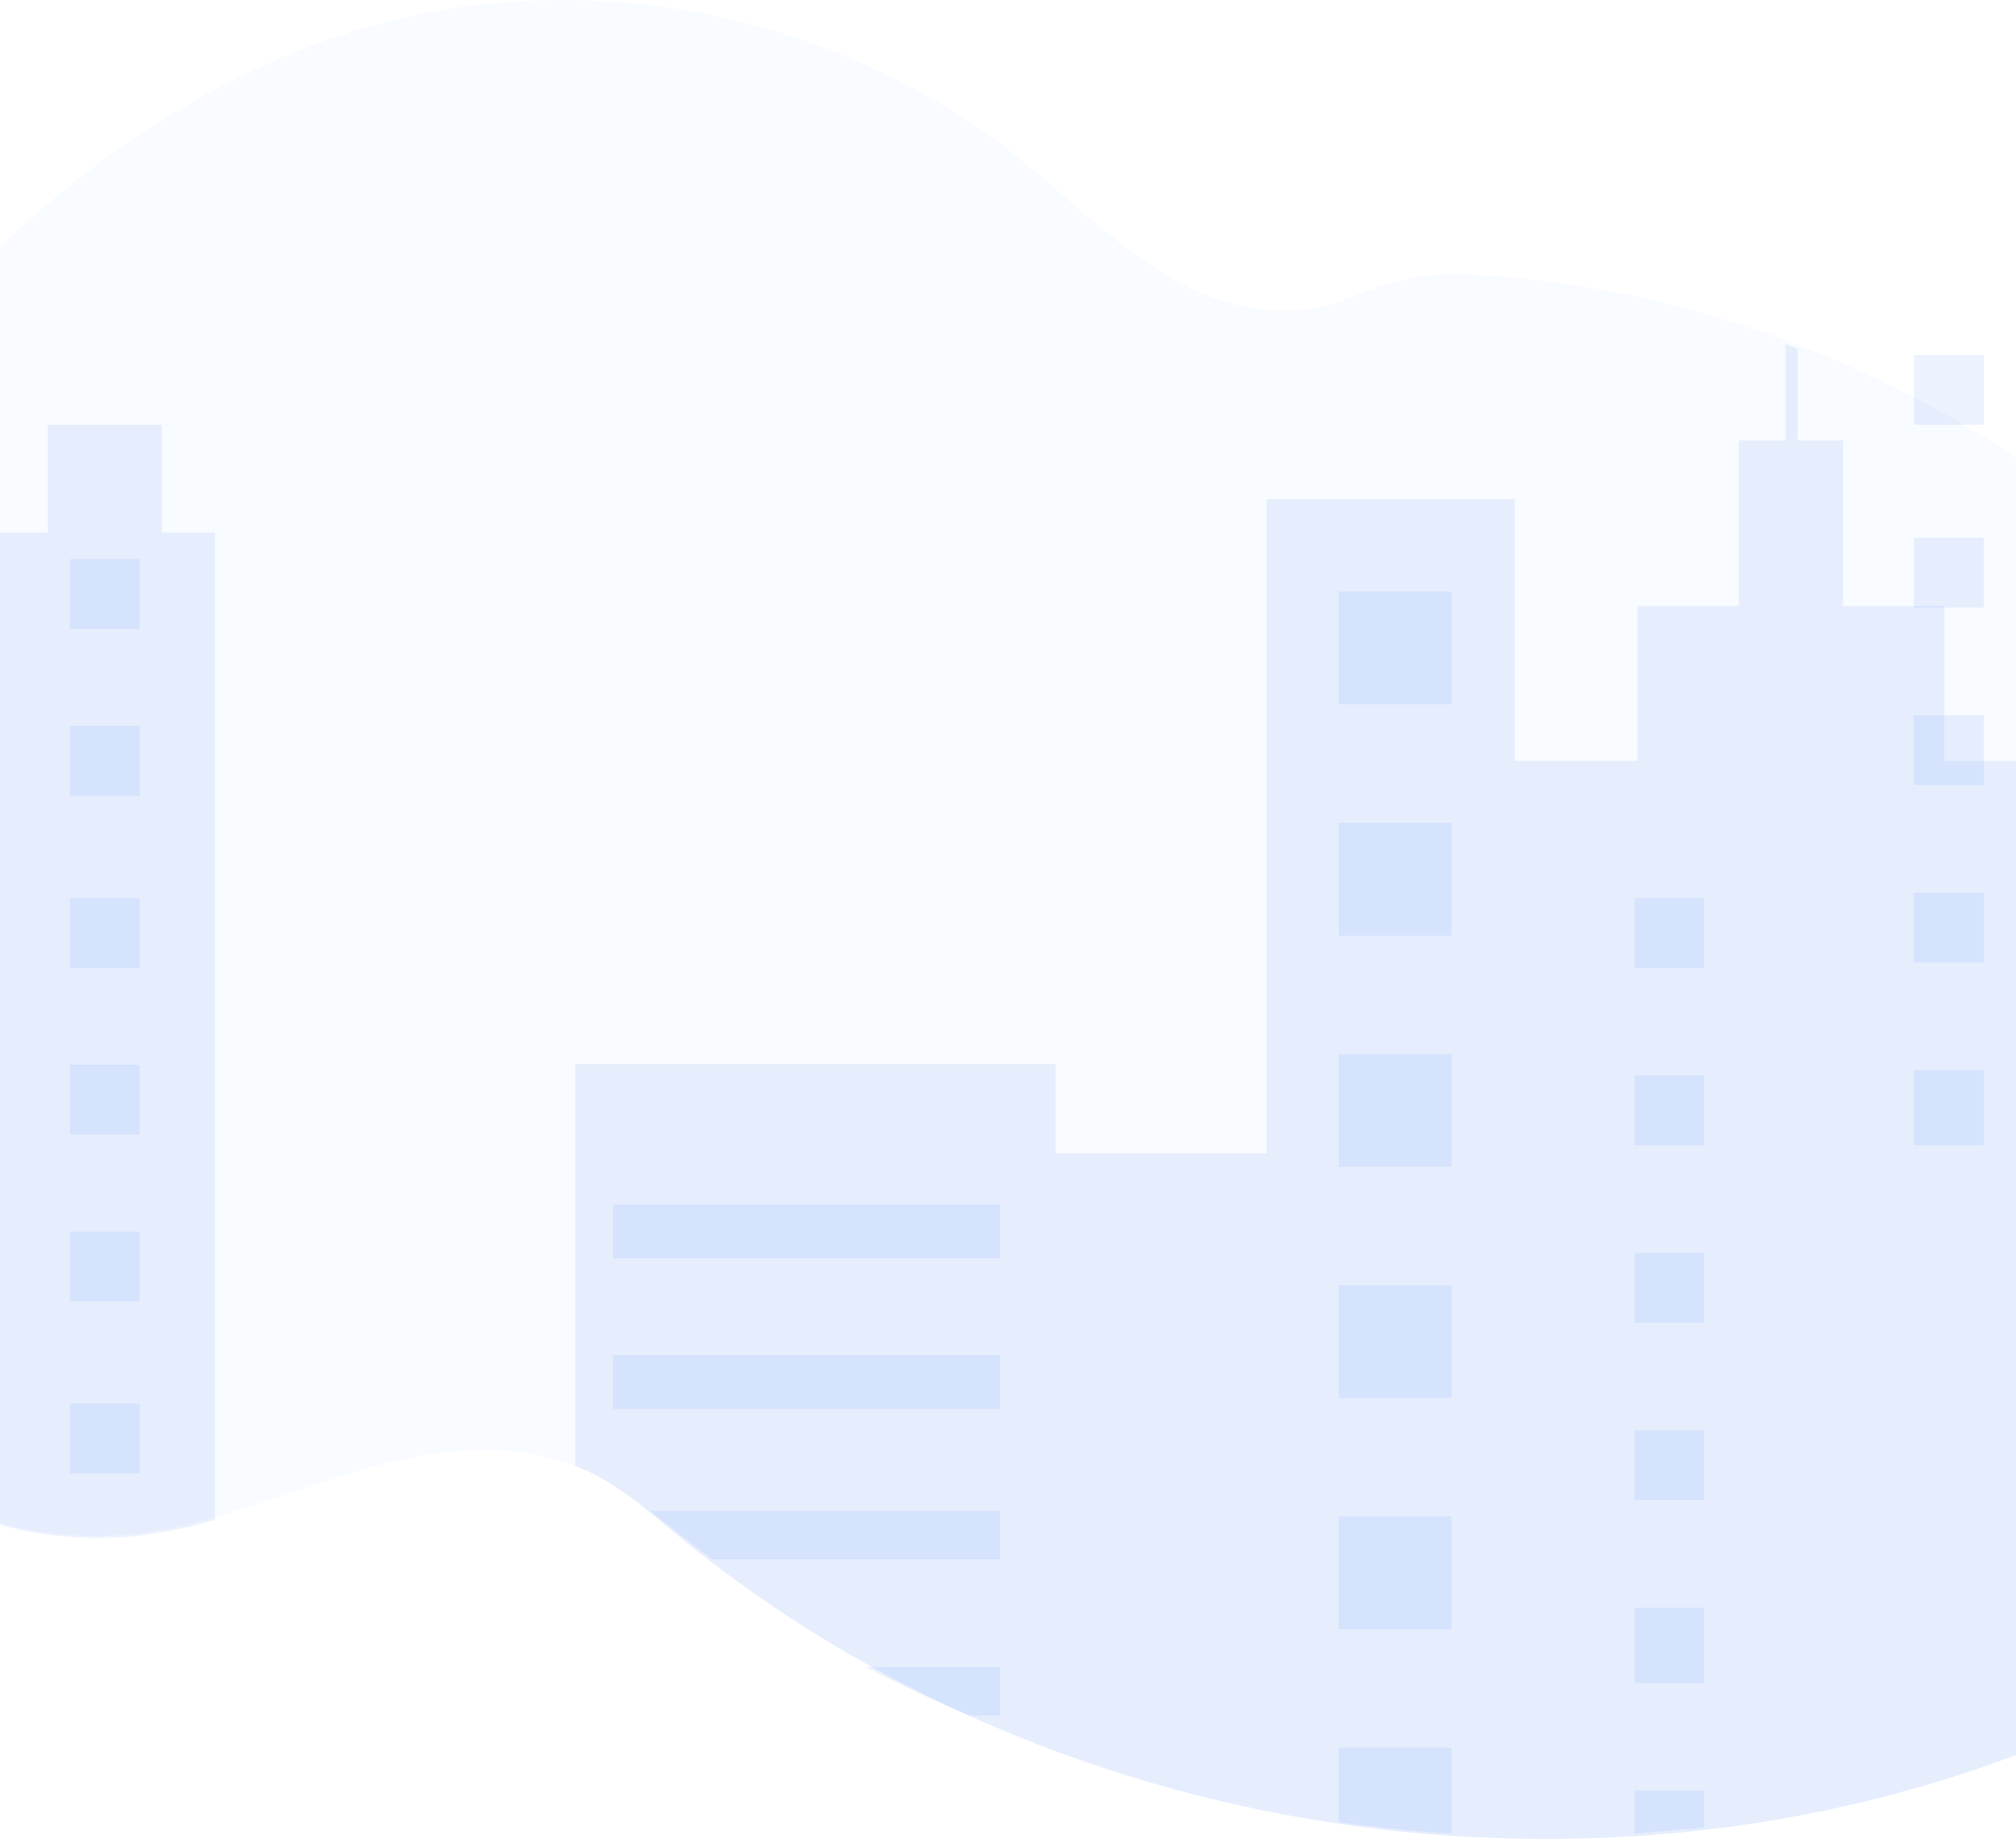
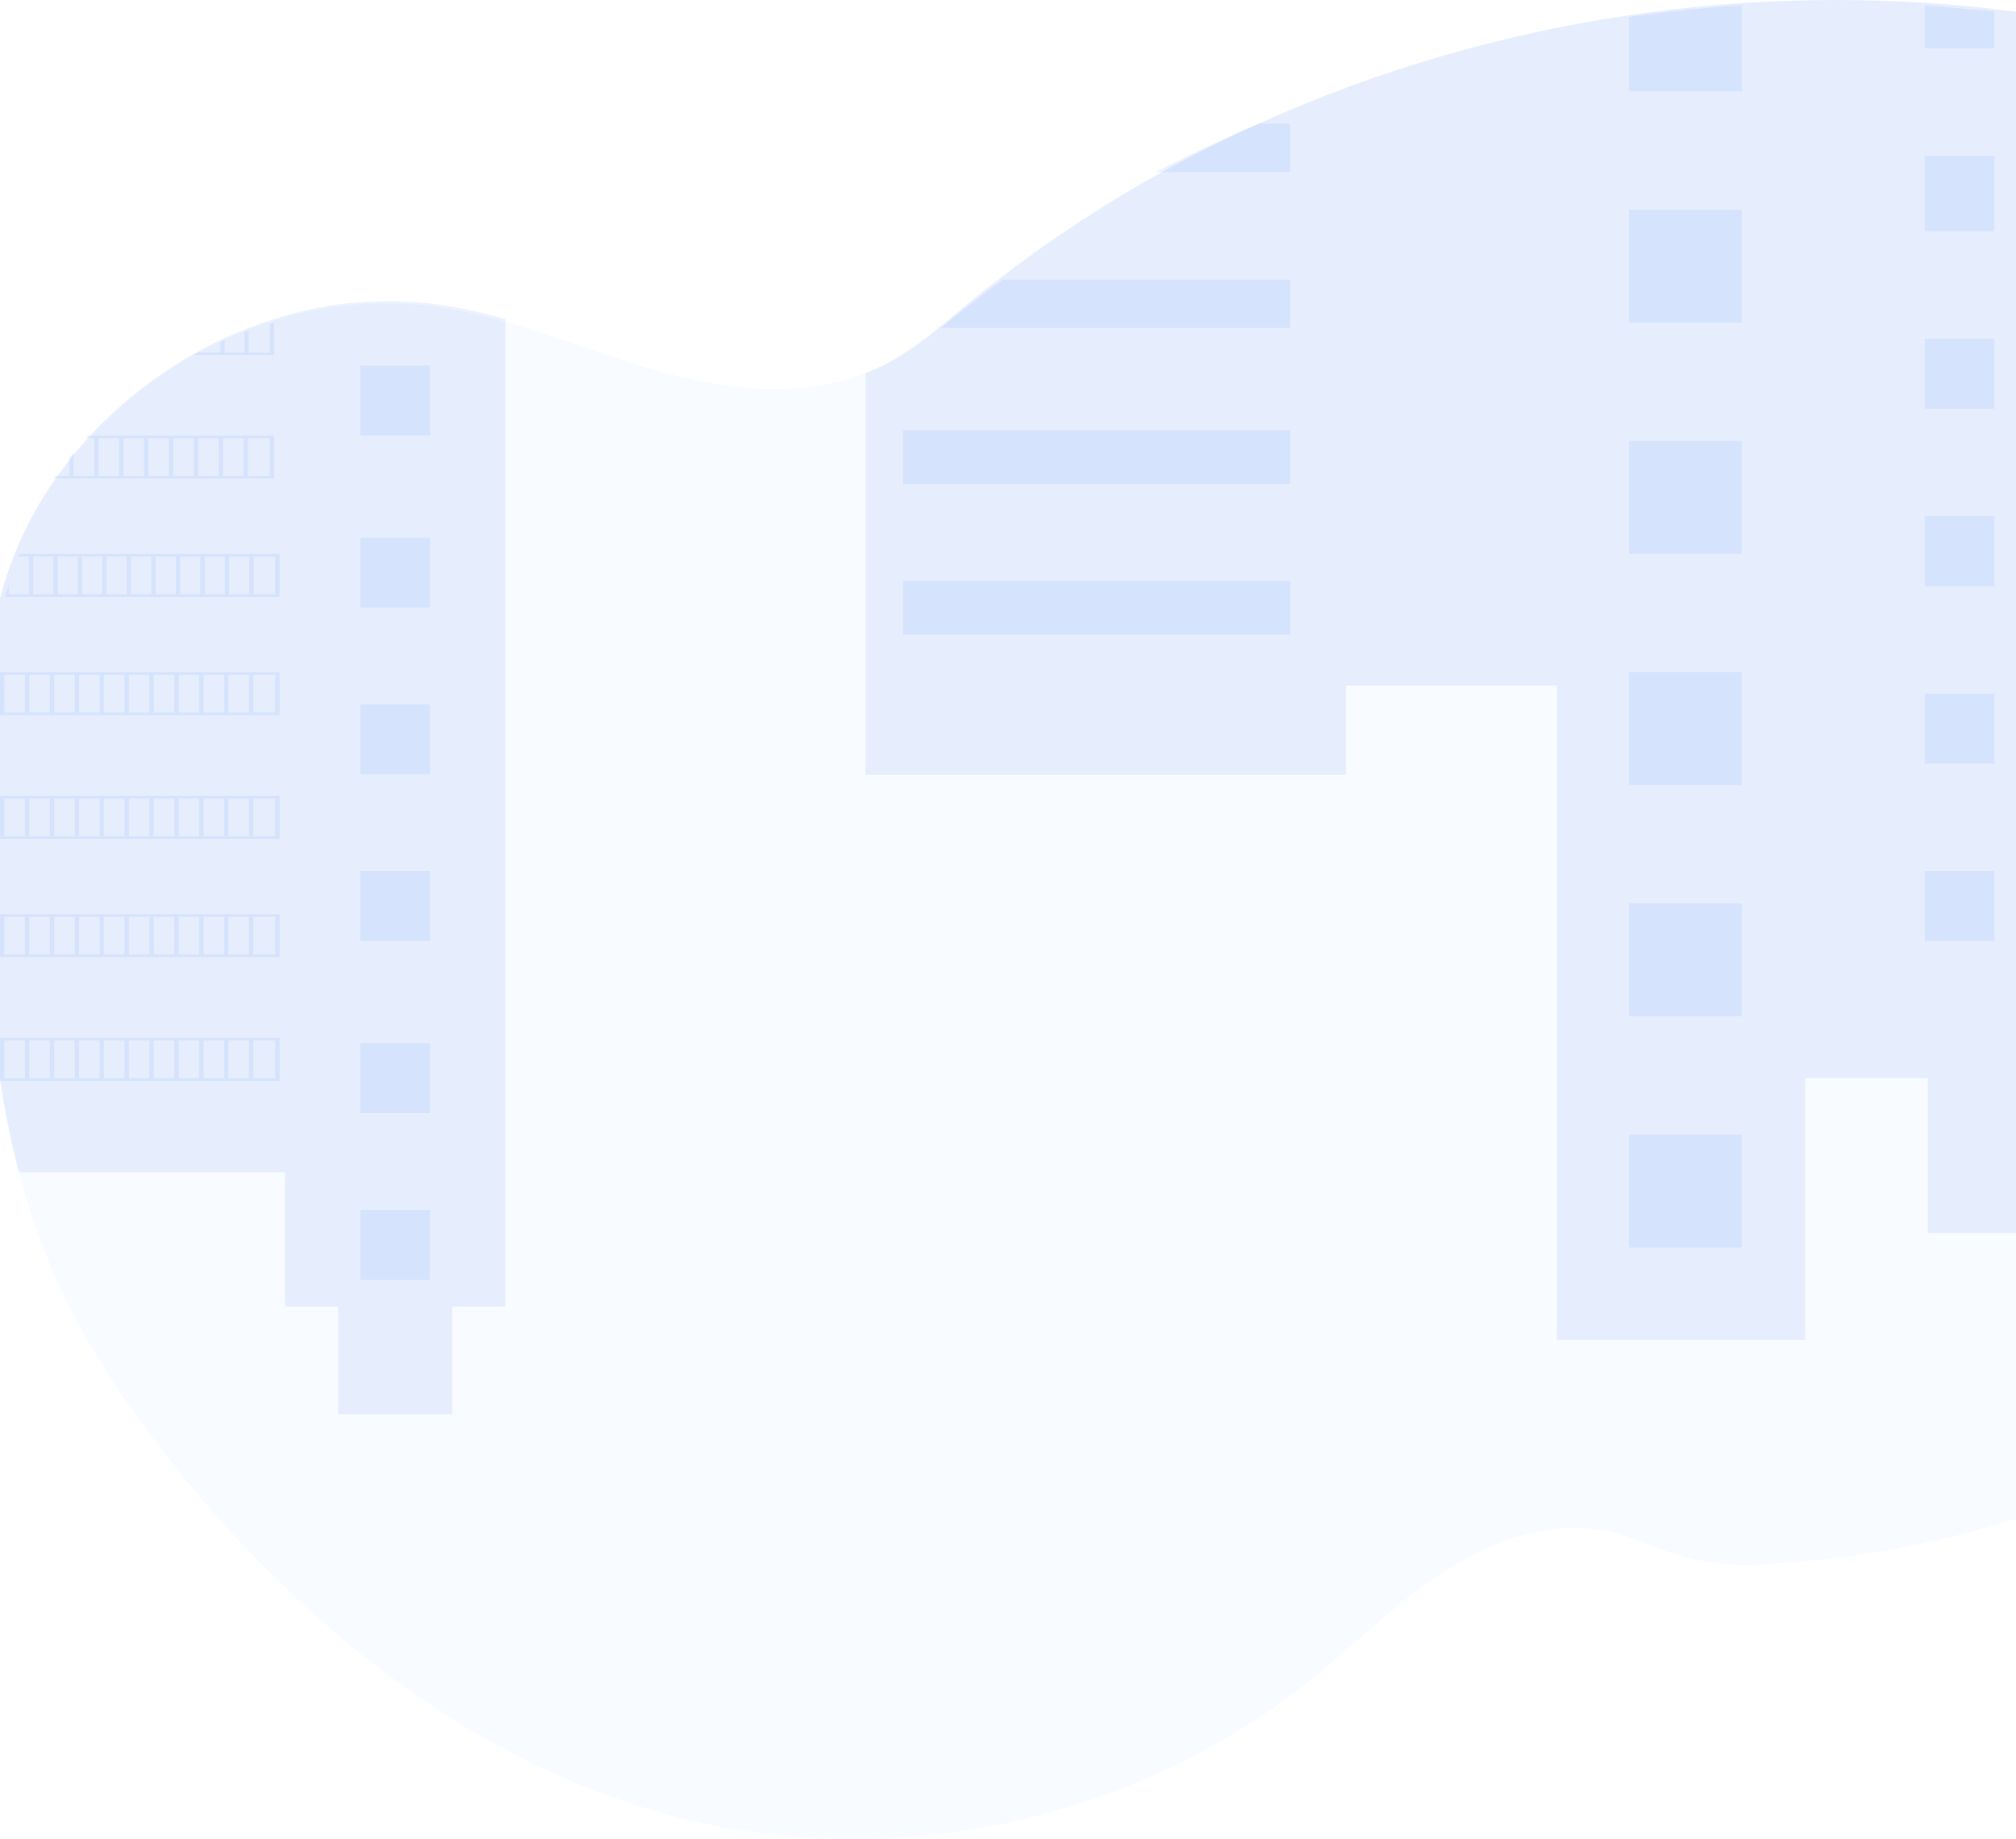
<svg xmlns="http://www.w3.org/2000/svg" width="375" height="342" viewBox="0 0 375 342" fill="none">
-   <path d="M451.242 266.248C438.436 292.724 412.42 310.429 385.468 322.104C363.889 331.391 341.079 337.489 317.751 340.21C313.283 340.741 308.801 341.153 304.304 341.446C292.814 342.197 281.286 342.184 269.797 341.408C262.886 340.947 256 340.211 249.137 339.2C225.292 335.715 202.045 328.932 180.06 319.047C173.715 316.184 167.499 313.058 161.411 309.67C151.243 304.024 141.5 297.64 132.261 290.57C130.216 289.005 128.198 287.406 126.205 285.773L125.385 285.102C123.818 283.807 122.266 282.483 120.689 281.198C118.069 278.999 115.287 277 112.367 275.218C112.17 275.102 111.972 274.986 111.77 274.875C111.23 274.561 110.68 274.266 110.121 273.986C108.969 273.404 107.787 272.882 106.582 272.421C101.013 270.296 95.049 269.523 89.003 269.653C88 269.653 86.997 269.721 85.989 269.788C84.582 269.885 83.169 270.03 81.761 270.214L81.24 270.286C76.754 270.922 72.318 271.876 67.967 273.141C61.246 275.073 54.645 277.488 48.001 279.667C45.181 280.599 42.355 281.488 39.506 282.285L38.879 282.459C34.827 283.601 30.701 284.466 26.531 285.048C17.056 286.262 7.432 285.486 -1.727 282.768L-2.045 282.677L-2.633 282.503L-3.439 282.252C-4.789 281.826 -6.127 281.361 -7.455 280.855L-8.26 280.546C-9.546 280.05 -10.804 279.517 -12.035 278.947L-12.84 278.58C-14.126 277.981 -15.385 277.348 -16.616 276.682C-17.059 276.45 -17.498 276.199 -17.932 275.962C-19.243 275.228 -20.529 274.458 -21.789 273.653C-23.126 272.8 -24.434 271.909 -25.714 270.982C-26.305 270.557 -26.89 270.12 -27.469 269.673C-30.804 267.117 -33.927 264.294 -36.808 261.233C-36.967 261.074 -37.116 260.91 -37.266 260.75C-38.032 259.919 -38.785 259.074 -39.513 258.209C-39.783 257.891 -40.053 257.572 -40.318 257.243C-41.182 256.187 -42.017 255.106 -42.82 254.002C-42.941 253.842 -43.056 253.678 -43.172 253.519C-46.466 248.954 -49.197 244.007 -51.306 238.785C-51.373 238.626 -51.436 238.462 -51.494 238.302C-52.137 236.644 -52.723 234.958 -53.254 233.245C-53.471 232.53 -53.678 231.795 -53.861 231.08C-53.924 230.868 -53.982 230.651 -54.035 230.438C-56.696 219.941 -57 209.029 -57 198.179C-57 196.913 -57 195.649 -57 194.387C-56.923 176.837 -56.653 158.988 -54.069 141.68C-54.069 141.559 -54.035 141.438 -54.016 141.322C-53.151 135.495 -51.974 129.719 -50.491 124.019C-48.939 118.037 -46.955 112.177 -44.556 106.484C-38.611 92.475 -29.966 79.727 -20.367 67.911C-8.795 53.694 4.464 40.574 19.232 29.749C21.353 28.193 23.503 26.683 25.683 25.218L26.691 24.556C27.043 24.319 27.394 24.073 27.746 23.865C28.47 23.382 29.193 22.928 29.926 22.469L30.745 21.957L32.307 20.991L32.79 20.715L33.624 20.232L34.448 19.749C35.413 19.179 36.388 18.622 37.375 18.078C41.589 15.724 45.902 13.572 50.316 11.624C51.617 11.048 52.927 10.492 54.245 9.957C60.228 7.516 66.374 5.497 72.639 3.914C74.953 3.328 77.282 2.813 79.625 2.369C82.389 1.834 85.168 1.391 87.961 1.04C92.406 0.48 96.877 0.146 101.355 0.04C132.849 -0.728 164.661 9.542 189.342 29.227C199.177 37.072 208.015 46.361 219.061 52.375C228.704 57.612 239.991 59.781 250.318 55.66C258.852 52.255 264.407 50.564 273.992 51.081C293.826 52.2 313.379 56.297 331.998 63.235C332.751 63.51 333.503 63.795 334.25 64.08C382.807 82.702 424.556 119.681 446.242 167.2C446.815 168.456 447.372 169.722 447.915 170.997C460.851 201.261 465.518 236.742 451.242 266.248Z" fill="#F8FBFF" />
-   <path opacity="0.1" d="M40 99.045V282.672L39.37 282.846C35.297 283.991 31.15 284.859 26.959 285.442C17.435 286.659 7.762 285.88 -1.444 283.156L-1.764 283.064L-2.355 282.89L-3.164 282.638C-4.521 282.212 -5.867 281.745 -7.201 281.238L-8.011 280.928C-9.303 280.431 -10.568 279.897 -11.805 279.325L-12.614 278.957C-13.907 278.357 -15.171 277.722 -16.409 277.054C-16.855 276.822 -17.296 276.57 -17.732 276.332C-19.05 275.596 -20.342 274.825 -21.609 274.017C-22.953 273.162 -24.268 272.269 -25.553 271.339C-26.148 270.913 -26.736 270.476 -27.317 270.027C-30.67 267.464 -33.809 264.635 -36.704 261.566C-36.864 261.406 -37.015 261.242 -37.165 261.082C-37.935 260.249 -38.691 259.401 -39.423 258.534C-39.694 258.215 -39.966 257.895 -40.232 257.566C-41.102 256.507 -41.94 255.424 -42.748 254.316C-42.869 254.156 -42.985 253.992 -43.101 253.832C-46.413 249.256 -49.158 244.296 -51.277 239.061C-51.345 238.901 -51.408 238.736 -51.466 238.576C-52.112 236.914 -52.702 235.224 -53.235 233.506C-53.453 232.789 -53.661 232.053 -53.845 231.336C-53.908 231.123 -53.966 230.905 -54.02 230.692C-56.695 220.168 -57 209.228 -57 198.351C-57 197.082 -57 195.815 -57 194.549C-56.922 176.954 -56.651 159.059 -54.054 141.707C-54.054 141.586 -54.02 141.465 -54 141.349C-53.131 135.507 -51.948 129.716 -50.458 124.001H-0.969V99.045H8.898V79H30.133V99.045H40Z" fill="#3C76F2" />
-   <path opacity="0.1" d="M451.255 266.456C438.464 292.86 412.478 310.516 385.558 322.159C364.004 331.42 341.221 337.502 317.921 340.215C313.458 340.745 308.981 341.156 304.489 341.448C293.012 342.197 281.498 342.184 270.023 341.41C263.12 340.95 256.242 340.217 249.388 339.208C225.571 335.732 202.351 328.969 180.392 319.11C174.055 316.255 167.846 313.138 161.765 309.759C151.608 304.128 141.877 297.762 132.649 290.711C130.607 289.151 128.591 287.556 126.6 285.928L125.781 285.258C124.216 283.967 122.666 282.647 121.091 281.366C118.473 279.172 115.695 277.179 112.779 275.402C112.581 275.286 112.384 275.171 112.182 275.06C111.642 274.747 111.093 274.453 110.535 274.173C109.384 273.593 108.204 273.072 107 272.612V197.89H196.376V214.524H235.6V92.847H281.769V141.502H304.605V112.694H323.473V81.921H332.142V64C332.893 64.275 333.644 64.559 334.391 64.843V81.921H342.828V112.714H361.681V141.522H389.483V251.276H433.672V171.457H447.912C460.852 201.647 465.514 237.031 451.255 266.456Z" fill="#3C76F2" />
-   <path opacity="0.1" d="M270 110H249V131H270V110Z" fill="#3C76F2" />
-   <path opacity="0.1" d="M270 153H249V174H270V153Z" fill="#3C76F2" />
-   <path opacity="0.1" d="M270 196H249V217H270V196Z" fill="#3C76F2" />
-   <path opacity="0.1" d="M270 239H249V260H270V239Z" fill="#3C76F2" />
-   <path opacity="0.1" d="M270 282H249V303H270V282Z" fill="#3C76F2" />
-   <path opacity="0.1" d="M270 325V341C262.975 340.549 255.976 339.829 249 338.839V325H270Z" fill="#3C76F2" />
-   <path opacity="0.1" d="M186 224H114V234H186V224Z" fill="#3C76F2" />
-   <path opacity="0.1" d="M186 252H114V262H186V252Z" fill="#3C76F2" />
-   <path opacity="0.1" d="M186 281V290H132.569C130.525 288.497 128.507 286.961 126.515 285.393L125.695 284.748C124.129 283.505 122.576 282.234 121 281H186Z" fill="#3C76F2" />
-   <path opacity="0.1" d="M186 310V319H180.194C173.664 316.252 167.266 313.252 161 310H186Z" fill="#3C76F2" />
-   <path opacity="0.1" d="M317 167H304V180H317V167Z" fill="#3C76F2" />
-   <path opacity="0.1" d="M26 104H13V117H26V104Z" fill="#3C76F2" />
-   <path opacity="0.1" d="M26 135H13V148H26V135Z" fill="#3C76F2" />
-   <path opacity="0.1" d="M26 167H13V180H26V167Z" fill="#3C76F2" />
-   <path opacity="0.1" d="M26 198H13V211H26V198Z" fill="#3C76F2" />
-   <path opacity="0.1" d="M26 229H13V242H26V229Z" fill="#3C76F2" />
-   <path opacity="0.1" d="M26 261H13V274H26V261Z" fill="#3C76F2" />
-   <path opacity="0.1" d="M369 66H356V79H369V66Z" fill="#3C76F2" />
-   <path opacity="0.1" d="M317 200H304V213H317V200Z" fill="#3C76F2" />
-   <path opacity="0.1" d="M369 100H356V113H369V100Z" fill="#3C76F2" />
-   <path opacity="0.1" d="M317 233H304V246H317V233Z" fill="#3C76F2" />
-   <path opacity="0.1" d="M369 133H356V146H369V133Z" fill="#3C76F2" />
-   <path opacity="0.1" d="M317 266H304V279H317V266Z" fill="#3C76F2" />
-   <path opacity="0.1" d="M369 166H356V179H369V166Z" fill="#3C76F2" />
-   <path opacity="0.1" d="M317 299H304V313H317V299Z" fill="#3C76F2" />
-   <path opacity="0.1" d="M369 199H356V213H369V199Z" fill="#3C76F2" />
-   <path opacity="0.1" d="M304 341V333H317V339.862L304 341Z" fill="#3C76F2" />
+   <path d="M505.242 75.752C492.436 49.276 466.42 31.571 439.468 19.896C417.889 10.609 395.079 4.511 371.751 1.79C367.283 1.259 362.801 0.847 358.304 0.554C346.814 -0.197 335.286 -0.184 323.797 0.592C316.886 1.053 310 1.789 303.137 2.8C279.292 6.285 256.045 13.068 234.06 22.953C227.715 25.816 221.499 28.942 215.411 32.33C205.243 37.976 195.5 44.36 186.261 51.43C184.216 52.995 182.198 54.594 180.205 56.227L179.385 56.898C177.818 58.193 176.266 59.517 174.689 60.801C172.069 63.001 169.287 65 166.367 66.782C166.17 66.898 165.972 67.014 165.77 67.125C165.23 67.439 164.68 67.734 164.121 68.014C162.969 68.596 161.787 69.118 160.582 69.579C155.013 71.704 149.049 72.477 143.003 72.347C142 72.347 140.997 72.279 139.989 72.212C138.582 72.115 137.169 71.97 135.761 71.787L135.24 71.714C130.754 71.078 126.318 70.124 121.967 68.859C115.246 66.927 108.645 64.511 102.001 62.333C99.181 61.401 96.355 60.512 93.506 59.715L92.879 59.541C88.826 58.399 84.701 57.534 80.531 56.952C71.056 55.738 61.432 56.514 52.273 59.232L51.955 59.323L51.367 59.497L50.561 59.748C49.211 60.174 47.873 60.639 46.545 61.145L45.74 61.454C44.454 61.95 43.196 62.483 41.965 63.053L41.16 63.42C39.874 64.019 38.615 64.652 37.384 65.318C36.941 65.55 36.502 65.801 36.068 66.038C34.757 66.772 33.471 67.542 32.211 68.347C30.874 69.2 29.566 70.091 28.286 71.018C27.695 71.444 27.11 71.88 26.531 72.328C23.196 74.883 20.073 77.706 17.192 80.767C17.033 80.926 16.884 81.09 16.734 81.25C15.967 82.081 15.215 82.926 14.487 83.791C14.217 84.109 13.947 84.428 13.682 84.757C12.818 85.813 11.983 86.894 11.18 87.998C11.059 88.157 10.944 88.322 10.828 88.481C7.534 93.046 4.802 97.993 2.694 103.215C2.627 103.374 2.564 103.538 2.506 103.698C1.863 105.356 1.277 107.042 0.746 108.755C0.529 109.47 0.322 110.205 0.139 110.92C0.076 111.132 0.018 111.349 -0.035 111.562C-2.696 122.059 -3 132.971 -3 143.821C-3 145.087 -3 146.351 -3 147.613C-2.923 165.163 -2.653 183.012 -0.069 200.32C-0.069 200.441 -0.035 200.562 -0.016 200.678C0.849 206.505 2.026 212.281 3.509 217.981C5.061 223.963 7.045 229.823 9.444 235.516C15.389 249.525 24.034 262.273 33.633 274.089C45.205 288.306 58.464 301.426 73.232 312.251C75.353 313.807 77.504 315.317 79.683 316.782L80.691 317.444C81.043 317.681 81.394 317.927 81.746 318.135C82.47 318.618 83.193 319.072 83.926 319.531L84.745 320.043L86.308 321.009L86.79 321.285L87.624 321.768L88.448 322.251C89.412 322.821 90.388 323.378 91.375 323.922C95.589 326.276 99.902 328.428 104.316 330.376C105.617 330.952 106.927 331.508 108.245 332.043C114.228 334.484 120.374 336.503 126.639 338.086C128.953 338.672 131.282 339.187 133.625 339.631C136.389 340.166 139.168 340.609 141.961 340.96C146.406 341.52 150.877 341.854 155.355 341.96C186.849 342.728 218.661 332.458 243.342 312.773C253.177 304.928 262.015 295.639 273.061 289.625C282.704 284.388 293.991 282.219 304.318 286.34C312.852 289.745 318.407 291.436 327.992 290.919C347.826 289.8 367.379 285.703 385.998 278.765C386.751 278.49 387.503 278.205 388.25 277.92C436.807 259.298 478.556 222.319 500.242 174.8C500.815 173.544 501.372 172.278 501.915 171.003C514.851 140.739 519.518 105.258 505.242 75.752Z" fill="#F8FBFF" />
+   <path opacity="0.1" d="M94 242.955V59.328L93.37 59.154C89.297 58.009 85.15 57.142 80.959 56.558C71.435 55.341 61.762 56.12 52.556 58.844L52.236 58.936L51.645 59.11L50.836 59.362C49.479 59.788 48.133 60.255 46.799 60.762L45.989 61.072C44.697 61.569 43.432 62.103 42.195 62.675L41.386 63.043C40.093 63.643 38.828 64.278 37.591 64.946C37.145 65.178 36.704 65.43 36.268 65.668C34.95 66.404 33.658 67.175 32.391 67.983C31.047 68.838 29.732 69.731 28.447 70.661C27.852 71.087 27.264 71.524 26.683 71.973C23.33 74.536 20.191 77.365 17.296 80.434C17.136 80.594 16.985 80.758 16.835 80.918C16.065 81.751 15.309 82.599 14.577 83.466C14.306 83.785 14.034 84.105 13.768 84.434C12.899 85.493 12.06 86.576 11.252 87.684C11.131 87.844 11.015 88.008 10.899 88.168C7.588 92.744 4.842 97.704 2.723 102.939C2.655 103.099 2.592 103.264 2.534 103.424C1.888 105.086 1.299 106.776 0.765 108.494C0.547 109.211 0.339 109.947 0.155 110.664C0.092 110.877 0.034 111.095 -0.02 111.308C-2.695 121.832 -3 132.772 -3 143.649C-3 144.918 -3 146.185 -3 147.451C-2.922 165.046 -2.651 182.941 -0.054 200.293C-0.054 200.414 -0.02 200.535 -0 200.651C0.869 206.493 2.052 212.284 3.542 217.999H53.031V242.955H62.898V263H84.133V242.955H94Z" fill="#3C76F2" />
+   <path opacity="0.1" d="M505.255 75.544C492.464 49.14 466.478 31.484 439.558 19.841C418.004 10.58 395.221 4.498 371.921 1.785C367.458 1.255 362.981 0.844 358.489 0.552C347.012 -0.197 335.498 -0.184 324.023 0.59C317.12 1.05 310.242 1.783 303.388 2.792C279.571 6.268 256.351 13.031 234.392 22.89C228.055 25.745 221.846 28.862 215.765 32.241C205.608 37.872 195.877 44.238 186.649 51.289C184.607 52.849 182.591 54.444 180.6 56.072L179.781 56.742C178.216 58.033 176.666 59.353 175.091 60.634C172.473 62.828 169.695 64.821 166.779 66.598C166.581 66.714 166.384 66.829 166.182 66.94C165.642 67.253 165.093 67.547 164.535 67.827C163.384 68.407 162.204 68.928 161 69.388V144.11H250.376V127.476H289.6V249.153H335.769V200.498H358.605V229.306H377.473V260.079H386.142V278C386.893 277.725 387.644 277.441 388.391 277.157V260.079H396.828V229.286H415.681V200.478H443.483V90.724H487.672V170.543H501.912C514.852 140.353 519.514 104.969 505.255 75.544Z" fill="#3C76F2" />
+   <path opacity="0.1" d="M324 232H303V211H324V232Z" fill="#3C76F2" />
+   <path opacity="0.1" d="M324 189H303V168H324V189Z" fill="#3C76F2" />
+   <path opacity="0.1" d="M324 146H303V125H324V146Z" fill="#3C76F2" />
+   <path opacity="0.1" d="M324 103H303V82H324V103Z" fill="#3C76F2" />
+   <path opacity="0.1" d="M324 60H303V39H324V60Z" fill="#3C76F2" />
+   <path opacity="0.1" d="M324 17V1C316.975 1.451 309.976 2.171 303 3.161V17H324Z" fill="#3C76F2" />
+   <path opacity="0.1" d="M240 118H168V108H240V118Z" fill="#3C76F2" />
+   <path opacity="0.1" d="M240 90H168V80H240V90Z" fill="#3C76F2" />
+   <path opacity="0.1" d="M240 61V52H186.569C184.525 53.503 182.507 55.039 180.515 56.607L179.695 57.252C178.129 58.495 176.576 59.766 175 61H240Z" fill="#3C76F2" />
+   <path opacity="0.1" d="M240 32V23H234.194C227.664 25.748 221.266 28.748 215 32H240Z" fill="#3C76F2" />
+   <path opacity="0.1" d="M371 175H358V162H371V175Z" fill="#3C76F2" />
+   <path opacity="0.1" d="M80 238H67V225H80V238Z" fill="#3C76F2" />
+   <path opacity="0.1" d="M80 207H67V194H80V207Z" fill="#3C76F2" />
+   <path opacity="0.1" d="M80 175H67V162H80V175Z" fill="#3C76F2" />
+   <path opacity="0.1" d="M80 144H67V131H80V144Z" fill="#3C76F2" />
+   <path opacity="0.1" d="M80 113H67V100H80V113Z" fill="#3C76F2" />
+   <path opacity="0.1" d="M80 81H67V68H80V81Z" fill="#3C76F2" />
+   <path opacity="0.1" d="M371 142H358V129H371V142Z" fill="#3C76F2" />
+   <path opacity="0.1" d="M371 109H358V96H371V109Z" fill="#3C76F2" />
+   <path opacity="0.1" d="M371 76H358V63H371V76Z" fill="#3C76F2" />
+   <path opacity="0.1" d="M371 43H358V29H371V43Z" fill="#3C76F2" />
+   <path opacity="0.1" d="M358 1V9H371V2.138L358 1Z" fill="#3C76F2" />
+   <path opacity="0.1" d="M0 201V193H52V201H0ZM4.631 193.5H0.814V200.5H4.631V193.5ZM9.262 193.5H5.445V200.5H9.262V193.5ZM13.893 193.5H10.076V200.5H13.893V193.5ZM18.524 193.5H14.707V200.5H18.524V193.5ZM23.155 193.5H19.338V200.5H23.155V193.5ZM27.787 193.5H23.97V200.5H27.787V193.5ZM32.418 193.5H28.601V200.5H32.418V193.5ZM37.049 193.5H33.232V200.5H37.049V193.5ZM41.68 193.5H37.863V200.5H41.68V193.5ZM46.311 193.5H42.494V200.5H46.311V193.5ZM51.186 193.5H47.125V200.5H51.186V193.5Z" fill="#3C76F2" />
+   <path opacity="0.1" d="M0 178V170H52V178H0ZM4.631 170.502H0.814V177.498H4.631V170.502ZM9.262 170.502H5.445V177.498H9.262V170.502ZM13.893 170.502H10.076V177.498H13.893V170.502ZM18.524 170.502H14.707V177.498H18.524V170.502ZM23.155 170.502H19.338V177.498H23.155V170.502ZM27.787 170.502H23.97V177.498H27.787V170.502ZM32.418 170.502H28.601V177.498H32.418V170.502ZM37.049 170.502H33.232V177.498H37.049V170.502ZM41.68 170.502H37.863V177.498H41.68V170.502ZM46.311 170.502H42.494V177.498H46.311V170.502ZM51.186 170.502H47.125V177.498H51.186V170.502Z" fill="#3C76F2" />
+   <path opacity="0.1" d="M0 156V148H52V156H0ZM4.631 148.502H0.814V155.498H4.631V148.502ZM9.262 148.502H5.445V155.498H9.262V148.502ZM13.893 148.502H10.076V155.498H13.893V148.502ZM18.524 148.502H14.707V155.498H18.524V148.502ZM23.155 148.502H19.338V155.498H23.155V148.502ZM27.787 148.502H23.97V155.498H27.787V148.502ZM32.418 148.502H28.601V155.498H32.418V148.502ZM37.049 148.502H33.232V155.498H37.049V148.502ZM41.68 148.502H37.863V155.498H41.68V148.502ZM46.311 148.502H42.494V155.498H46.311V148.502ZM51.186 148.502H47.125V155.498H51.186V148.502Z" fill="#3C76F2" />
+   <path opacity="0.1" d="M0 133V125H52V133H0ZM4.631 125.5H0.814V132.5H4.631V125.5ZM9.262 125.5H5.445V132.5H9.262V125.5ZM13.893 125.5H10.076V132.5H13.893V125.5ZM18.524 125.5H14.707V132.5H18.524V125.5ZM23.155 125.5H19.338V132.5H23.155V125.5ZM27.787 125.5H23.97V132.5H27.787V125.5ZM32.418 125.5H28.601V132.5H32.418V125.5ZM37.049 125.5H33.232V132.5H37.049V125.5ZM41.68 125.5H37.863V132.5H41.68V125.5ZM46.311 125.5H42.494V132.5H46.311V125.5ZM51.186 125.5H47.125V132.5H51.186V125.5Z" fill="#3C76F2" />
+   <path opacity="0.1" d="M1 111C1.182 110.25 1.389 109.5 1.605 108.76V110.5H5.361V103.5H3.356C3.413 103.335 3.476 103.165 3.543 103H52V111H1ZM9.919 103.5H6.162V110.5H9.919V103.5ZM14.477 103.5H10.72V110.5H14.477V103.5ZM19.035 103.5H15.278V110.5H19.035V103.5ZM23.593 103.5H19.836V110.5H23.593V103.5ZM28.15 103.5H24.394V110.5H28.15V103.5ZM32.708 103.5H28.952V110.5H32.708V103.5ZM37.266 103.5H33.51V110.5H37.266V103.5ZM41.824 103.5H38.067V110.5H41.824V103.5ZM46.382 103.5H42.625V110.5H46.382V103.5ZM51.18 103.5H47.183V110.5H51.18V103.5Z" fill="#3C76F2" />
+   <path opacity="0.1" d="M10 89C10.117 88.835 10.234 88.665 10.356 88.5H12.886V85.147C13.155 84.813 13.428 84.483 13.701 84.148V88.495H17.518V81.5H15.973C16.124 81.335 16.275 81.165 16.436 81H51V88.995L10 89ZM22.15 81.505H18.333V88.5H22.15V81.505ZM26.782 81.505H22.965V88.5H26.782V81.505ZM31.414 81.505H27.596V88.5H31.414V81.505ZM36.046 81.505H32.228V88.5H36.046V81.505ZM40.678 81.505H36.86V88.5H40.678V81.505ZM45.31 81.505H41.492V88.5H45.31V81.505ZM50.186 81.505H46.124V88.5H50.186V81.505Z" fill="#3C76F2" />
+   <path opacity="0.1" d="M36 66C36.425 65.774 36.856 65.556 37.291 65.339V65.556H40.992V63.595L41.782 63.257V65.556H45.483V61.788L46.273 61.504V65.556H50.211V60.231L51 60V66H36Z" fill="#3C76F2" />
</svg>
